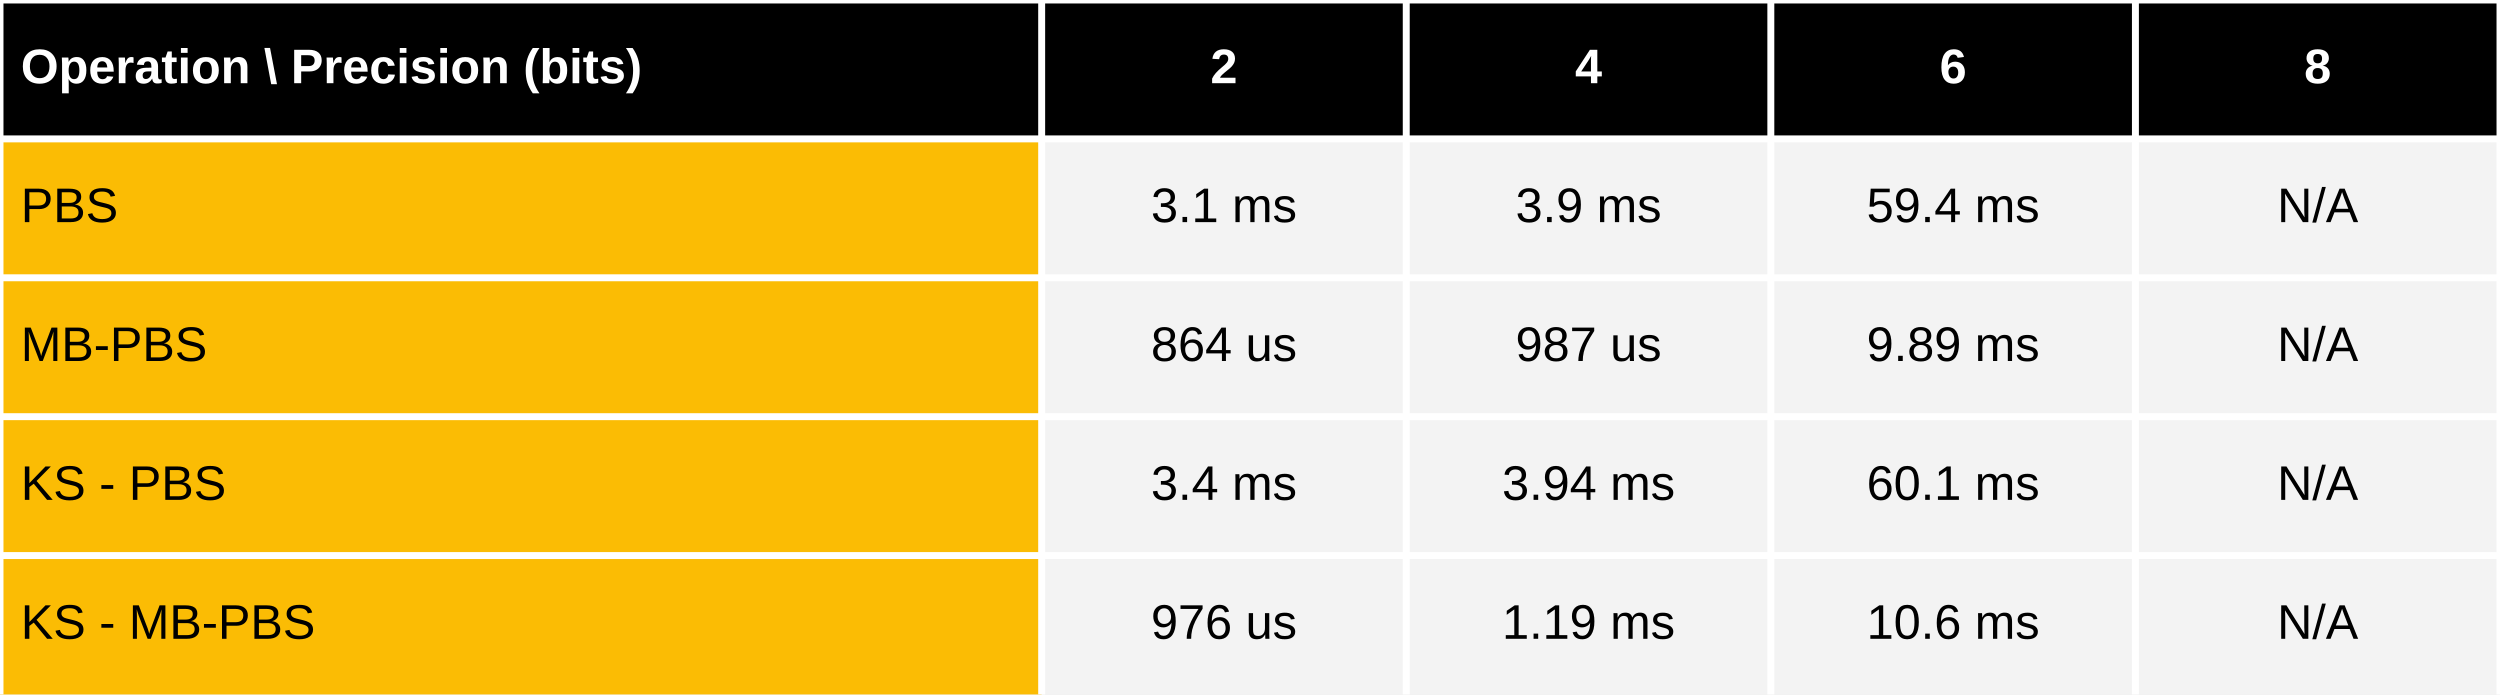
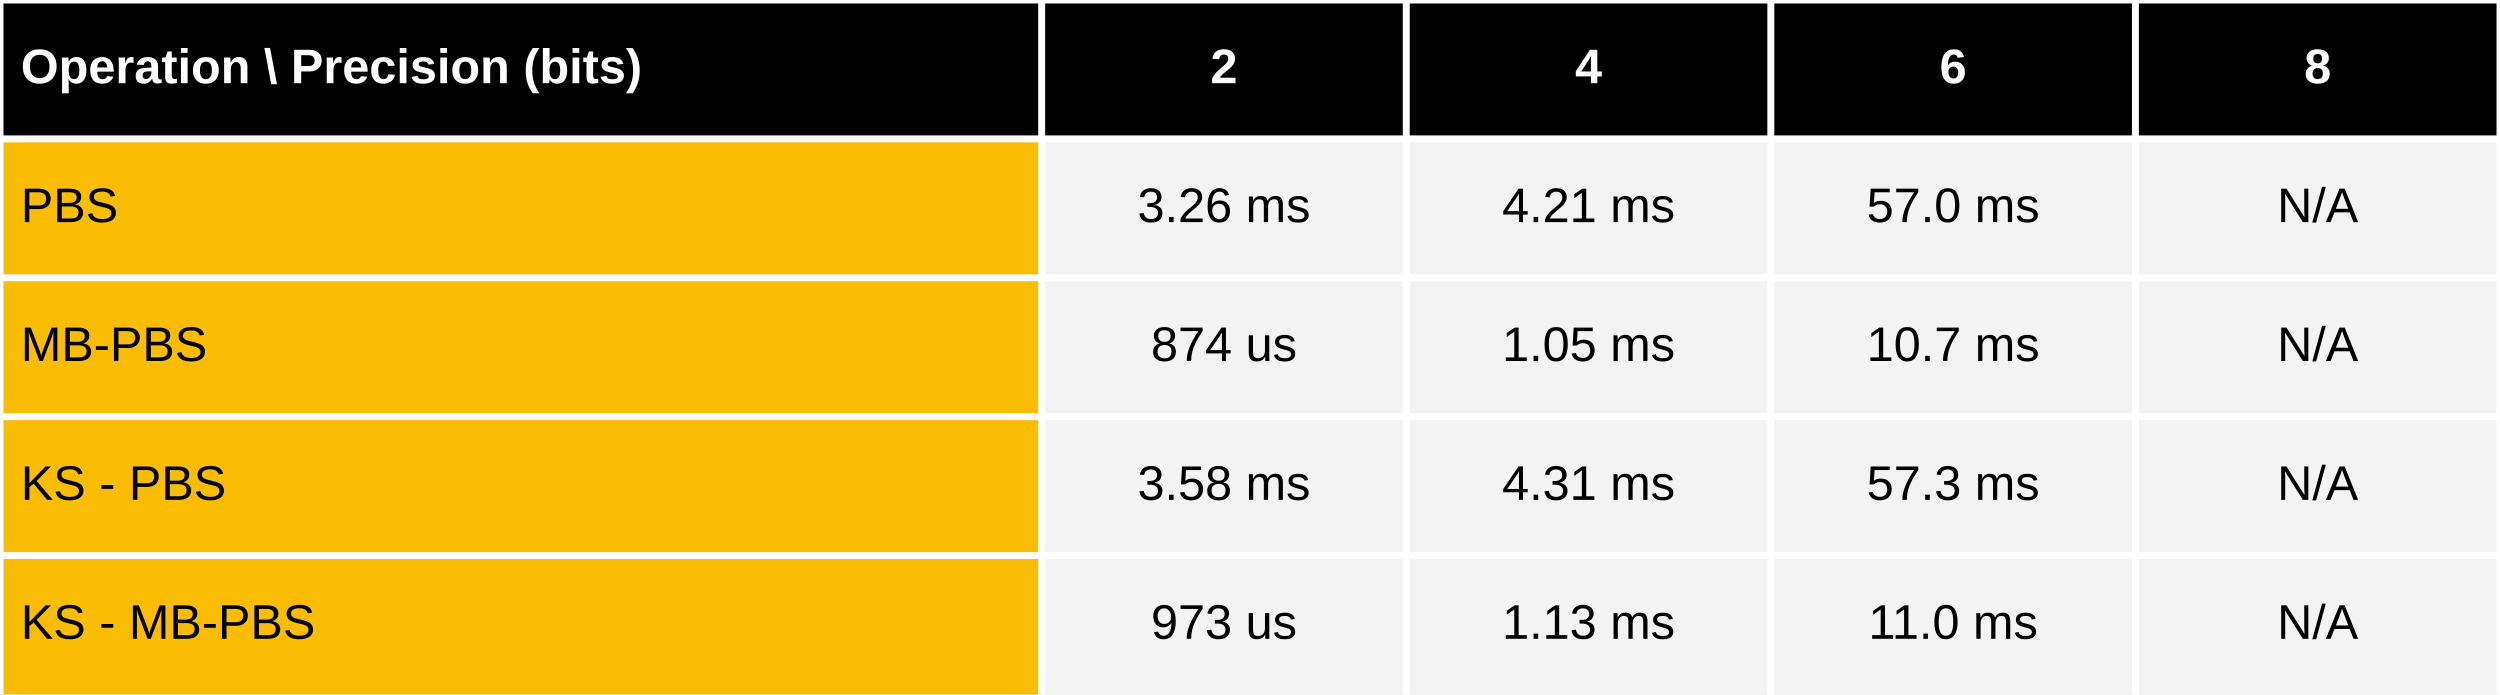
<svg xmlns="http://www.w3.org/2000/svg" viewBox="0 0 720 200" preserveAspectRatio="meet" width="100%" height="200">
  <rect x="0" y="0" width="720" height="40" fill="black" />
  <text dominant-baseline="middle" text-anchor="start" font-family="Arial" font-size="14" font-weight="bold" fill="white" x="6" y="20.0">Operation \ Precision (bits)</text>
  <text dominant-baseline="middle" text-anchor="middle" font-family="Arial" font-size="14" font-weight="bold" fill="white" x="352.5" y="20.0">2</text>
  <text dominant-baseline="middle" text-anchor="middle" font-family="Arial" font-size="14" font-weight="bold" fill="white" x="457.5" y="20.0">4</text>
  <text dominant-baseline="middle" text-anchor="middle" font-family="Arial" font-size="14" font-weight="bold" fill="white" x="562.5" y="20.0">6</text>
  <text dominant-baseline="middle" text-anchor="middle" font-family="Arial" font-size="14" font-weight="bold" fill="white" x="667.5" y="20.0">8</text>
  <rect x="0" y="40" width="300" height="160" fill="#fbbc04" />
  <rect x="300" y="40" width="420" height="160" fill="#f3f3f3" />
  <text dominant-baseline="middle" text-anchor="start" font-family="Arial" font-size="14" font-weight="normal" fill="black" x="6" y="60.0">PBS</text>
-   <text dominant-baseline="middle" text-anchor="middle" font-family="Arial" font-size="14" font-weight="normal" fill="black" x="352.5" y="60.0">3.1 ms</text>
-   <text dominant-baseline="middle" text-anchor="middle" font-family="Arial" font-size="14" font-weight="normal" fill="black" x="457.5" y="60.0">3.9 ms</text>
-   <text dominant-baseline="middle" text-anchor="middle" font-family="Arial" font-size="14" font-weight="normal" fill="black" x="562.5" y="60.0">59.4 ms</text>
+   <text dominant-baseline="middle" text-anchor="middle" font-family="Arial" font-size="14" font-weight="normal" fill="black" x="352.5" y="60.0">3.26 ms</text>
+   <text dominant-baseline="middle" text-anchor="middle" font-family="Arial" font-size="14" font-weight="normal" fill="black" x="457.5" y="60.0">4.21 ms</text>
+   <text dominant-baseline="middle" text-anchor="middle" font-family="Arial" font-size="14" font-weight="normal" fill="black" x="562.5" y="60.0">57.0 ms</text>
  <text dominant-baseline="middle" text-anchor="middle" font-family="Arial" font-size="14" font-weight="normal" fill="black" x="667.5" y="60.0">N/A</text>
  <text dominant-baseline="middle" text-anchor="start" font-family="Arial" font-size="14" font-weight="normal" fill="black" x="6" y="100.0">MB-PBS</text>
-   <text dominant-baseline="middle" text-anchor="middle" font-family="Arial" font-size="14" font-weight="normal" fill="black" x="352.5" y="100.0">864 us</text>
-   <text dominant-baseline="middle" text-anchor="middle" font-family="Arial" font-size="14" font-weight="normal" fill="black" x="457.5" y="100.0">987 us</text>
-   <text dominant-baseline="middle" text-anchor="middle" font-family="Arial" font-size="14" font-weight="normal" fill="black" x="562.5" y="100.0">9.89 ms</text>
+   <text dominant-baseline="middle" text-anchor="middle" font-family="Arial" font-size="14" font-weight="normal" fill="black" x="352.5" y="100.0">874 us</text>
+   <text dominant-baseline="middle" text-anchor="middle" font-family="Arial" font-size="14" font-weight="normal" fill="black" x="457.5" y="100.0">1.05 ms</text>
+   <text dominant-baseline="middle" text-anchor="middle" font-family="Arial" font-size="14" font-weight="normal" fill="black" x="562.5" y="100.0">10.7 ms</text>
  <text dominant-baseline="middle" text-anchor="middle" font-family="Arial" font-size="14" font-weight="normal" fill="black" x="667.5" y="100.0">N/A</text>
  <text dominant-baseline="middle" text-anchor="start" font-family="Arial" font-size="14" font-weight="normal" fill="black" x="6" y="140.0">KS - PBS</text>
-   <text dominant-baseline="middle" text-anchor="middle" font-family="Arial" font-size="14" font-weight="normal" fill="black" x="352.5" y="140.0">3.4 ms</text>
-   <text dominant-baseline="middle" text-anchor="middle" font-family="Arial" font-size="14" font-weight="normal" fill="black" x="457.5" y="140.0">3.94 ms</text>
-   <text dominant-baseline="middle" text-anchor="middle" font-family="Arial" font-size="14" font-weight="normal" fill="black" x="562.5" y="140.0">60.1 ms</text>
+   <text dominant-baseline="middle" text-anchor="middle" font-family="Arial" font-size="14" font-weight="normal" fill="black" x="352.5" y="140.0">3.58 ms</text>
+   <text dominant-baseline="middle" text-anchor="middle" font-family="Arial" font-size="14" font-weight="normal" fill="black" x="457.5" y="140.0">4.31 ms</text>
+   <text dominant-baseline="middle" text-anchor="middle" font-family="Arial" font-size="14" font-weight="normal" fill="black" x="562.5" y="140.0">57.3 ms</text>
  <text dominant-baseline="middle" text-anchor="middle" font-family="Arial" font-size="14" font-weight="normal" fill="black" x="667.5" y="140.0">N/A</text>
  <text dominant-baseline="middle" text-anchor="start" font-family="Arial" font-size="14" font-weight="normal" fill="black" x="6" y="180.0">KS - MB-PBS</text>
-   <text dominant-baseline="middle" text-anchor="middle" font-family="Arial" font-size="14" font-weight="normal" fill="black" x="352.5" y="180.0">976 us</text>
-   <text dominant-baseline="middle" text-anchor="middle" font-family="Arial" font-size="14" font-weight="normal" fill="black" x="457.5" y="180.0">1.19 ms</text>
-   <text dominant-baseline="middle" text-anchor="middle" font-family="Arial" font-size="14" font-weight="normal" fill="black" x="562.5" y="180.0">10.6 ms</text>
+   <text dominant-baseline="middle" text-anchor="middle" font-family="Arial" font-size="14" font-weight="normal" fill="black" x="352.5" y="180.0">973 us</text>
+   <text dominant-baseline="middle" text-anchor="middle" font-family="Arial" font-size="14" font-weight="normal" fill="black" x="457.5" y="180.0">1.13 ms</text>
+   <text dominant-baseline="middle" text-anchor="middle" font-family="Arial" font-size="14" font-weight="normal" fill="black" x="562.5" y="180.0">11.0 ms</text>
  <text dominant-baseline="middle" text-anchor="middle" font-family="Arial" font-size="14" font-weight="normal" fill="black" x="667.5" y="180.0">N/A</text>
  <line stroke="white" stroke-width="2" x1="0" y1="0" x2="720" y2="0" />
  <line stroke="white" stroke-width="2" x1="0" y1="40" x2="720" y2="40" />
  <line stroke="white" stroke-width="2" x1="0" y1="80" x2="720" y2="80" />
  <line stroke="white" stroke-width="2" x1="0" y1="120" x2="720" y2="120" />
  <line stroke="white" stroke-width="2" x1="0" y1="160" x2="720" y2="160" />
  <line stroke="white" stroke-width="2" x1="0" y1="0" x2="0" y2="200" />
  <line stroke="white" stroke-width="2" x1="300.0" y1="0" x2="300.0" y2="200" />
  <line stroke="white" stroke-width="2" x1="405.0" y1="0" x2="405.0" y2="200" />
  <line stroke="white" stroke-width="2" x1="510.0" y1="0" x2="510.0" y2="200" />
  <line stroke="white" stroke-width="2" x1="615.0" y1="0" x2="615.0" y2="200" />
  <line stroke="white" stroke-width="2" x1="720.0" y1="0" x2="720.0" y2="200" />
</svg>
